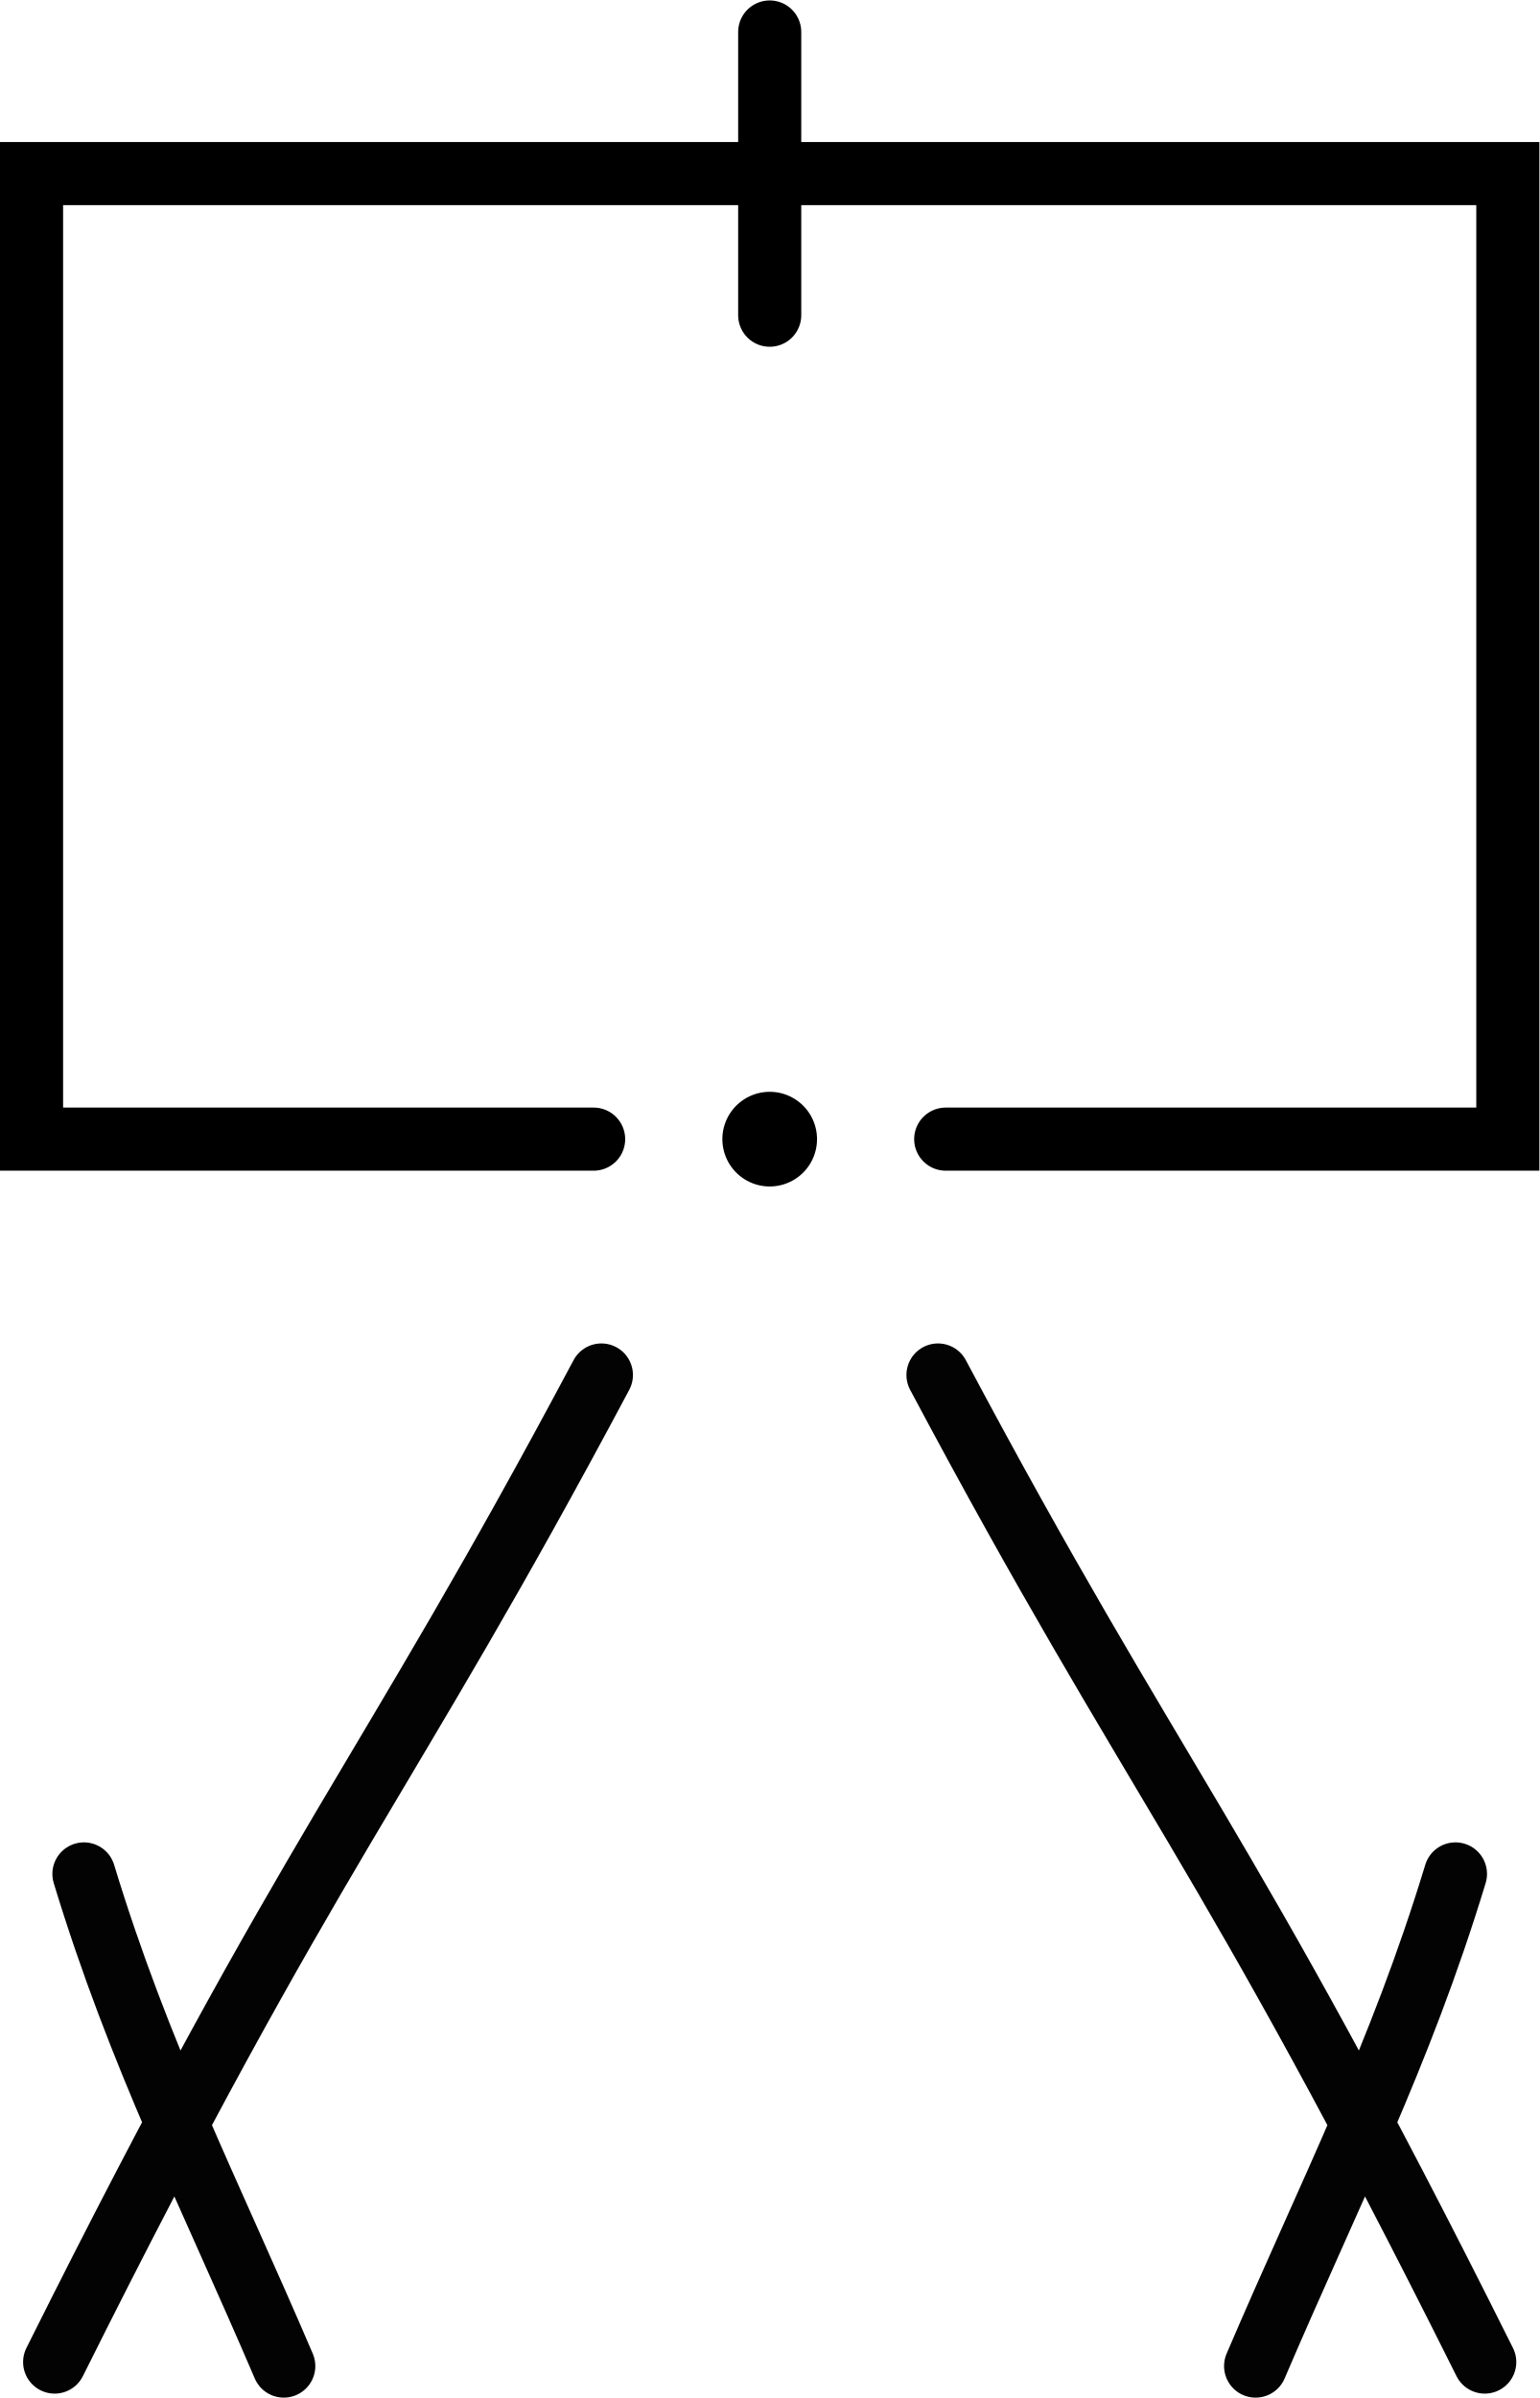
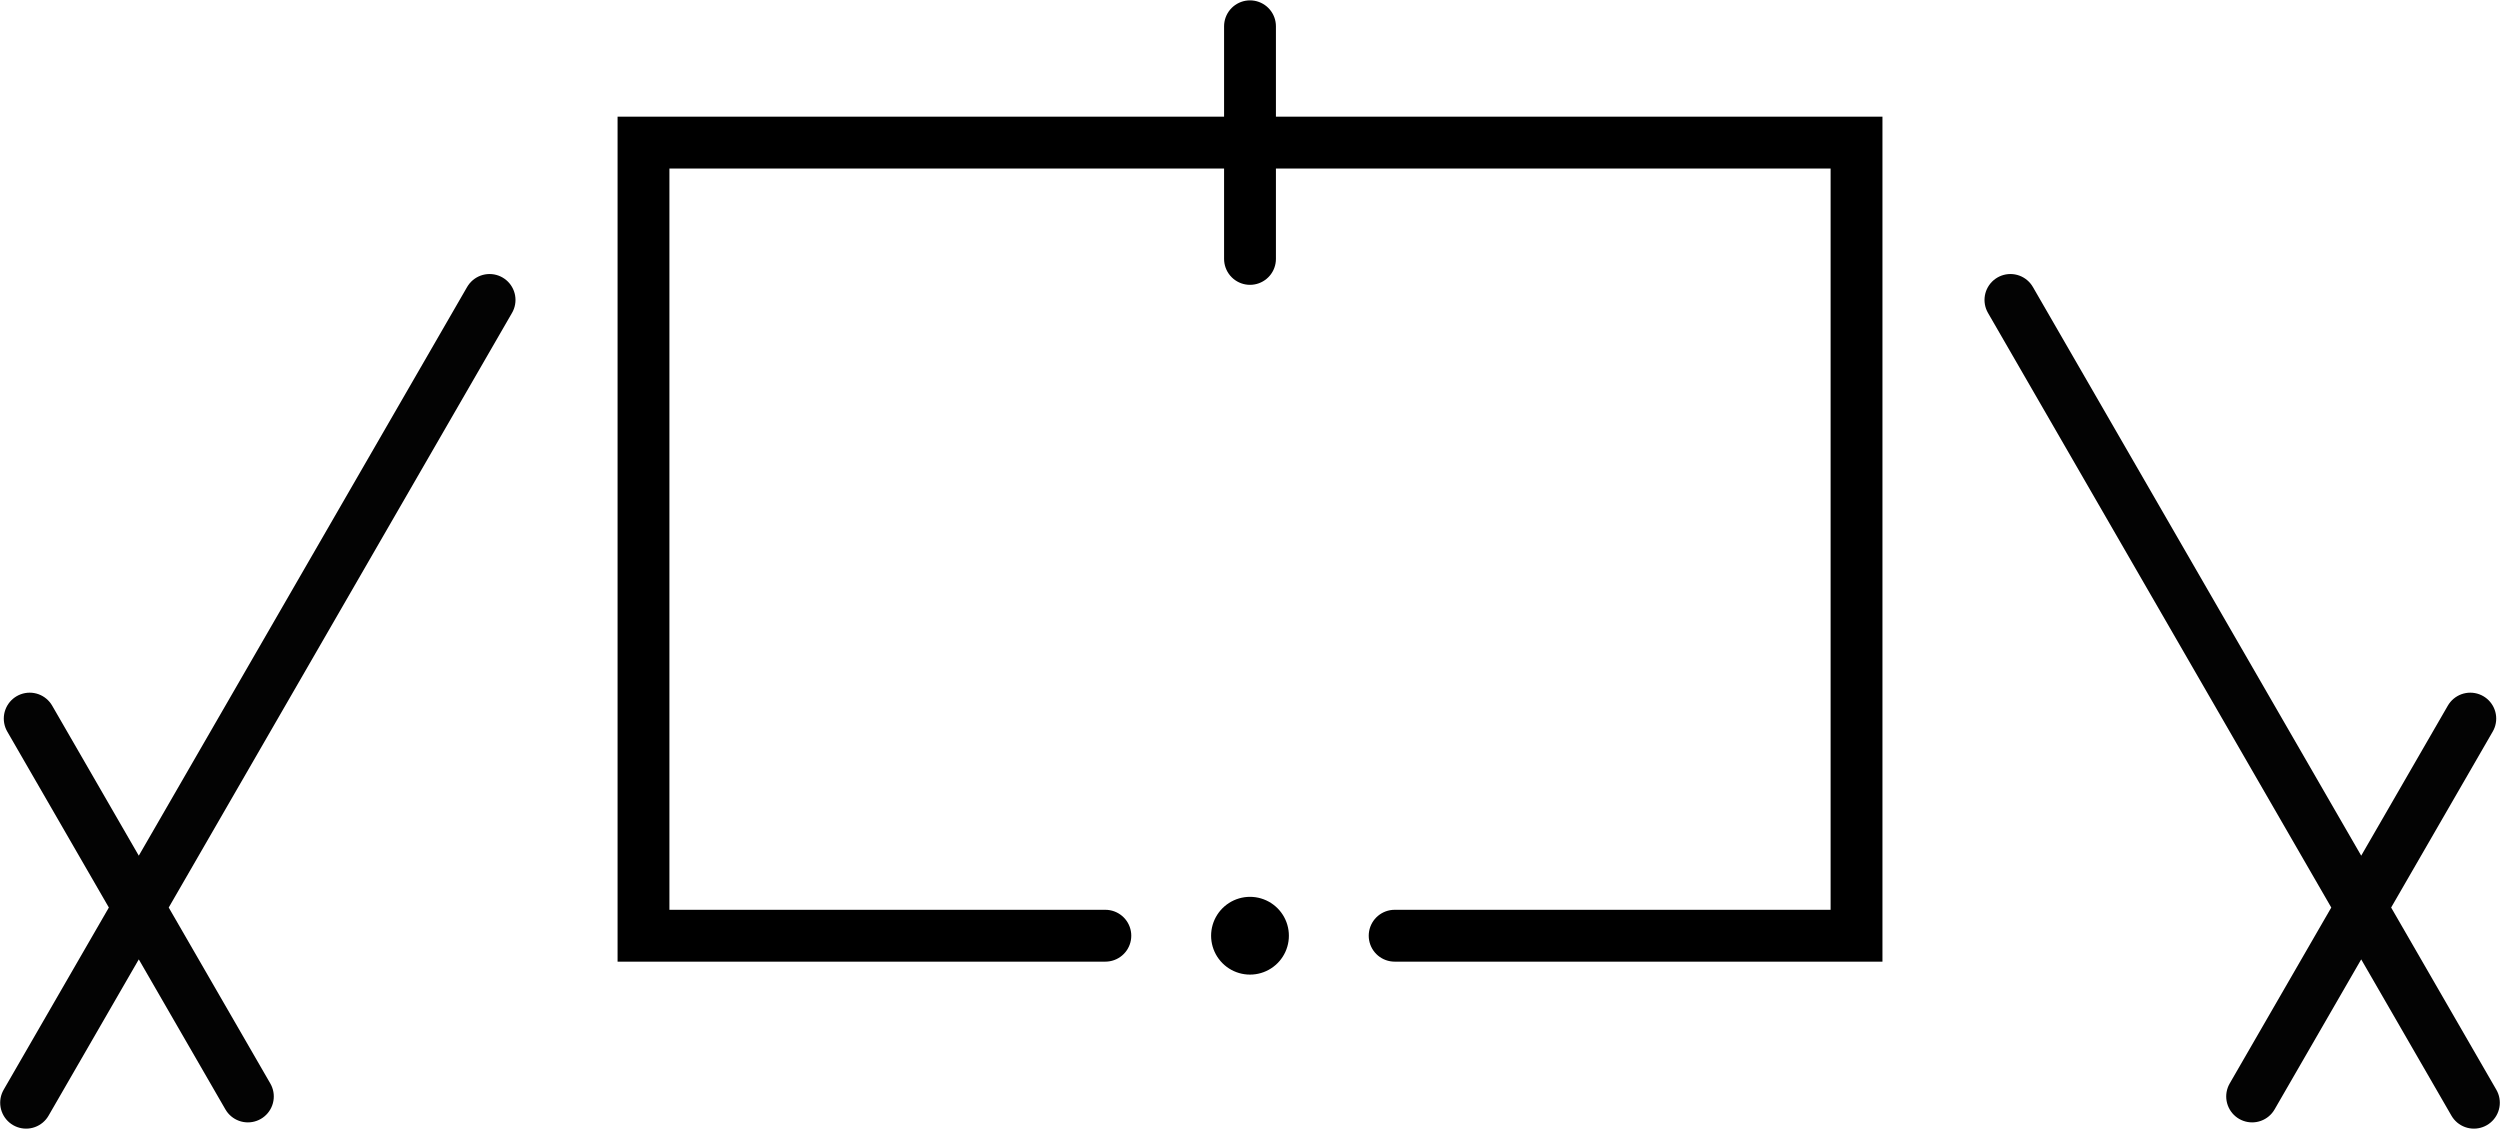
- <svg xmlns="http://www.w3.org/2000/svg" width="48.795" height="75.988" id="svg2" version="1.1">
+ <svg xmlns="http://www.w3.org/2000/svg" width="96.442" height="43.551" id="svg2" version="1.1">
  <defs id="defs8" />
-   <path style="fill:none;fill-rule:evenodd;stroke:#000000;stroke-width:2;stroke-linecap:round;stroke-linejoin:round;stroke-miterlimit:4;stroke-dasharray:none;stroke-opacity:1" d="m 24.398,1.014 0,8.974" id="path13718-9-0-5" />
-   <path id="path7294-5-2" d="m 24.398,36.097 -5.95e-4,0" style="fill:none;fill-rule:evenodd;stroke:#000000;stroke-width:3;stroke-linecap:round;stroke-linejoin:round;stroke-miterlimit:4;stroke-dasharray:none;stroke-opacity:1" />
-   <path id="path9207" d="M 19.063,43.571 C 12.083,56.685 10.025,58.234 1.732,74.849 M 2.66,59.381 c 1.758,5.784 3.971,10.069 6.335,15.595" style="fill:none;stroke:#030303;stroke-width:2;stroke-linecap:round;stroke-linejoin:round;stroke-miterlimit:4;stroke-dasharray:none" />
-   <path id="path9207-7" d="m 29.732,43.571 c 6.98,13.113 9.038,14.663 17.331,31.278 M 46.135,59.381 c -1.758,5.784 -3.971,10.069 -6.335,15.595" style="fill:none;stroke:#030303;stroke-width:2;stroke-linecap:round;stroke-linejoin:round;stroke-miterlimit:4;stroke-dasharray:none" />
-   <path id="path8052-5" d="M 18.817,36.097 1,36.097 1,5.501 l 46.795,0 0,30.596 -17.818,1e-6" style="fill:none;fill-rule:evenodd;stroke:#000000;stroke-width:2;stroke-linecap:round;stroke-linejoin:miter;stroke-miterlimit:4;stroke-dasharray:none;stroke-opacity:1" />
+   <path d="M 77.556,11.571 95.435,42.539 M 95.296,27.721 86.88,42.298" style="fill:none;stroke:#030303;stroke-width:2;stroke-linecap:round;stroke-linejoin:round;stroke-miterlimit:4;stroke-dasharray:none" id="path14692" />
+   <path d="M 18.886,11.571 1.007,42.539 M 1.146,27.721 9.562,42.298" style="fill:none;stroke:#030303;stroke-width:2;stroke-linecap:round;stroke-linejoin:round;stroke-miterlimit:4;stroke-dasharray:none" id="path14692-5" />
+   <path style="fill:none;fill-rule:evenodd;stroke:#000000;stroke-width:2;stroke-linecap:round;stroke-linejoin:round;stroke-miterlimit:4;stroke-dasharray:none;stroke-opacity:1" d="m 48.221,1.014 0,8.974" id="path13718-9-0-5" />
+   <path id="path7294-5-2" d="m 48.221,36.097 -5.95e-4,0" style="fill:none;fill-rule:evenodd;stroke:#000000;stroke-width:3;stroke-linecap:round;stroke-linejoin:round;stroke-miterlimit:4;stroke-dasharray:none;stroke-opacity:1" />
+   <path id="path8052-5" d="m 42.641,36.097 -17.817,0 0,-30.596 46.795,0 0,30.596 -17.818,1e-6" style="fill:none;fill-rule:evenodd;stroke:#000000;stroke-width:2;stroke-linecap:round;stroke-linejoin:miter;stroke-miterlimit:4;stroke-dasharray:none;stroke-opacity:1" />
</svg>
